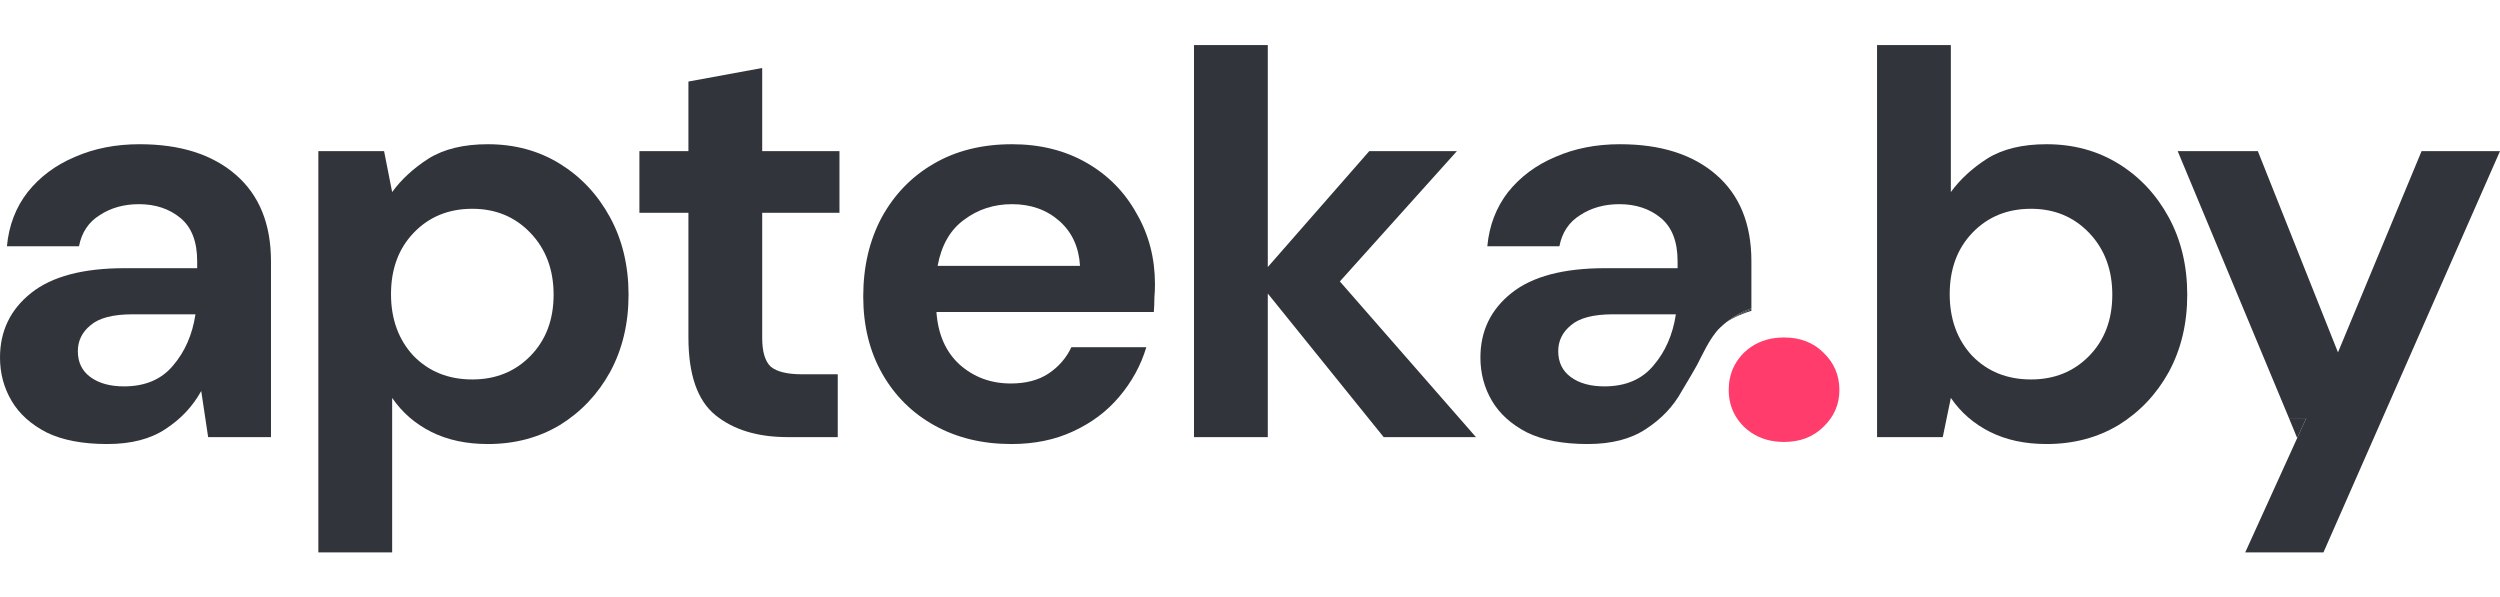
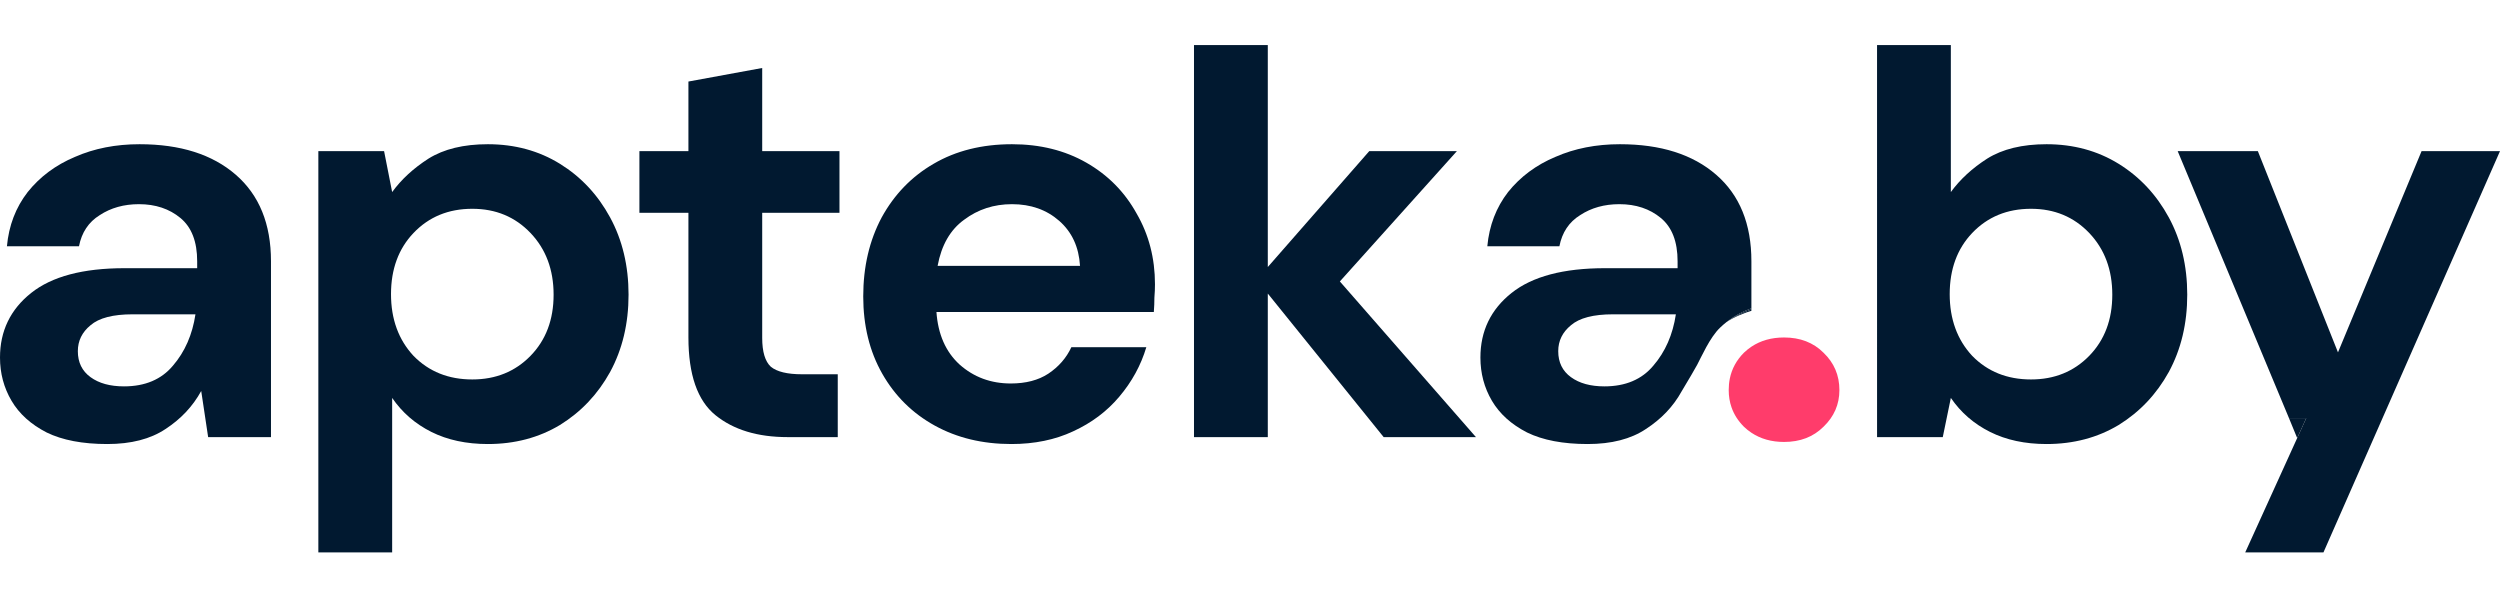
<svg xmlns="http://www.w3.org/2000/svg" width="109" height="26" viewBox="0 0 109 26" fill="none">
-   <path d="M4.676 19.36C3.603 19.36 2.723 19.192 2.036 18.857C1.349 18.505 0.838 18.044 0.503 17.474C0.168 16.905 0 16.276 0 15.589C0 14.433 0.452 13.494 1.357 12.774C2.262 12.053 3.62 11.693 5.43 11.693H8.597V11.391C8.597 10.536 8.354 9.908 7.868 9.505C7.382 9.103 6.779 8.902 6.058 8.902C5.405 8.902 4.835 9.061 4.349 9.38C3.863 9.681 3.561 10.134 3.444 10.737H0.302C0.385 9.832 0.687 9.045 1.207 8.374C1.743 7.704 2.43 7.193 3.268 6.841C4.106 6.472 5.045 6.288 6.084 6.288C7.86 6.288 9.259 6.732 10.282 7.62C11.304 8.508 11.815 9.765 11.815 11.391V19.058H9.075L8.773 17.047C8.405 17.718 7.885 18.27 7.215 18.706C6.561 19.142 5.715 19.36 4.676 19.36ZM5.405 16.846C6.327 16.846 7.039 16.544 7.542 15.941C8.061 15.338 8.388 14.592 8.522 13.704H5.782C4.927 13.704 4.315 13.863 3.947 14.181C3.578 14.483 3.394 14.86 3.394 15.312C3.394 15.799 3.578 16.176 3.947 16.444C4.315 16.712 4.801 16.846 5.405 16.846Z" fill="#31353B" />
-   <path d="M13.88 24.086V6.589H16.746L17.098 8.374C17.5 7.821 18.028 7.335 18.682 6.916C19.352 6.497 20.215 6.288 21.271 6.288C22.444 6.288 23.492 6.573 24.413 7.142C25.335 7.712 26.064 8.492 26.601 9.48C27.137 10.469 27.405 11.592 27.405 12.849C27.405 14.106 27.137 15.229 26.601 16.218C26.064 17.19 25.335 17.96 24.413 18.53C23.492 19.083 22.444 19.36 21.271 19.36C20.333 19.36 19.511 19.184 18.808 18.832C18.104 18.48 17.534 17.986 17.098 17.349V24.086H13.88ZM20.592 16.544C21.615 16.544 22.461 16.201 23.131 15.514C23.802 14.826 24.137 13.938 24.137 12.849C24.137 11.76 23.802 10.863 23.131 10.159C22.461 9.455 21.615 9.103 20.592 9.103C19.553 9.103 18.699 9.455 18.028 10.159C17.375 10.846 17.048 11.735 17.048 12.824C17.048 13.913 17.375 14.81 18.028 15.514C18.699 16.201 19.553 16.544 20.592 16.544Z" fill="#31353B" />
-   <path d="M44.097 19.36C42.84 19.36 41.726 19.092 40.754 18.555C39.782 18.019 39.019 17.265 38.466 16.293C37.913 15.321 37.637 14.198 37.637 12.924C37.637 11.634 37.905 10.486 38.441 9.48C38.994 8.475 39.748 7.696 40.704 7.142C41.676 6.573 42.815 6.288 44.123 6.288C45.346 6.288 46.427 6.556 47.365 7.092C48.304 7.628 49.033 8.366 49.553 9.304C50.089 10.226 50.357 11.257 50.357 12.396C50.357 12.581 50.349 12.774 50.332 12.975C50.332 13.176 50.324 13.385 50.307 13.603H40.829C40.897 14.575 41.232 15.338 41.835 15.891C42.455 16.444 43.201 16.72 44.072 16.72C44.726 16.72 45.271 16.578 45.706 16.293C46.159 15.991 46.494 15.606 46.712 15.137H49.98C49.745 15.924 49.352 16.645 48.798 17.299C48.262 17.935 47.592 18.438 46.787 18.807C46 19.175 45.103 19.36 44.097 19.36ZM44.123 8.902C43.335 8.902 42.639 9.128 42.036 9.581C41.433 10.017 41.047 10.687 40.88 11.592H47.089C47.039 10.771 46.737 10.117 46.184 9.631C45.631 9.145 44.944 8.902 44.123 8.902Z" fill="#31353B" />
-   <path d="M52.058 19.058V1.964H55.276V11.642L59.7 6.589H63.521L58.418 12.271L64.351 19.058H60.328L55.276 12.799V19.058H52.058Z" fill="#31353B" />
-   <path fill-rule="evenodd" clip-rule="evenodd" d="M31.196 18.103C31.984 18.74 33.031 19.058 34.339 19.058H36.526V16.318H34.967C34.33 16.318 33.878 16.209 33.609 15.991C33.358 15.757 33.232 15.338 33.232 14.734V9.279H36.601V6.589H33.232V2.964L30.015 3.555V6.589H27.878V9.279H30.015V14.709C30.015 16.335 30.409 17.466 31.196 18.103Z" fill="#31353B" />
+   <path d="M4.676 19.36C3.603 19.36 2.723 19.192 2.036 18.857C1.349 18.505 0.838 18.044 0.503 17.474C0.168 16.905 0 16.276 0 15.589C0 14.433 0.452 13.494 1.357 12.774C2.262 12.053 3.62 11.693 5.43 11.693H8.597V11.391C8.597 10.536 8.354 9.908 7.868 9.505C7.382 9.103 6.779 8.902 6.058 8.902C5.405 8.902 4.835 9.061 4.349 9.38C3.863 9.681 3.561 10.134 3.444 10.737H0.302C0.385 9.832 0.687 9.045 1.207 8.374C1.743 7.704 2.43 7.193 3.268 6.841C4.106 6.472 5.045 6.288 6.084 6.288C7.86 6.288 9.259 6.732 10.282 7.62C11.304 8.508 11.815 9.765 11.815 11.391V19.058H9.075L8.773 17.047C8.405 17.718 7.885 18.27 7.215 18.706C6.561 19.142 5.715 19.36 4.676 19.36ZM5.405 16.846C6.327 16.846 7.039 16.544 7.542 15.941C8.061 15.338 8.388 14.592 8.522 13.704H5.782C4.927 13.704 4.315 13.863 3.947 14.181C3.578 14.483 3.394 14.86 3.394 15.312C3.394 15.799 3.578 16.176 3.947 16.444C4.315 16.712 4.801 16.846 5.405 16.846Z" fill="#011930" />
+   <path d="M13.88 24.086V6.589H16.746L17.098 8.374C17.5 7.821 18.028 7.335 18.682 6.916C19.352 6.497 20.215 6.288 21.271 6.288C22.444 6.288 23.492 6.573 24.413 7.142C25.335 7.712 26.064 8.492 26.601 9.48C27.137 10.469 27.405 11.592 27.405 12.849C27.405 14.106 27.137 15.229 26.601 16.218C26.064 17.19 25.335 17.96 24.413 18.53C23.492 19.083 22.444 19.36 21.271 19.36C20.333 19.36 19.511 19.184 18.808 18.832C18.104 18.48 17.534 17.986 17.098 17.349V24.086H13.88ZM20.592 16.544C21.615 16.544 22.461 16.201 23.131 15.514C23.802 14.826 24.137 13.938 24.137 12.849C24.137 11.76 23.802 10.863 23.131 10.159C22.461 9.455 21.615 9.103 20.592 9.103C19.553 9.103 18.699 9.455 18.028 10.159C17.375 10.846 17.048 11.735 17.048 12.824C17.048 13.913 17.375 14.81 18.028 15.514C18.699 16.201 19.553 16.544 20.592 16.544Z" fill="#011930" />
+   <path d="M44.097 19.36C42.84 19.36 41.726 19.092 40.754 18.555C39.782 18.019 39.019 17.265 38.466 16.293C37.913 15.321 37.637 14.198 37.637 12.924C37.637 11.634 37.905 10.486 38.441 9.48C38.994 8.475 39.748 7.696 40.704 7.142C41.676 6.573 42.815 6.288 44.123 6.288C45.346 6.288 46.427 6.556 47.365 7.092C48.304 7.628 49.033 8.366 49.553 9.304C50.089 10.226 50.357 11.257 50.357 12.396C50.357 12.581 50.349 12.774 50.332 12.975C50.332 13.176 50.324 13.385 50.307 13.603H40.829C40.897 14.575 41.232 15.338 41.835 15.891C42.455 16.444 43.201 16.72 44.072 16.72C44.726 16.72 45.271 16.578 45.706 16.293C46.159 15.991 46.494 15.606 46.712 15.137H49.98C49.745 15.924 49.352 16.645 48.798 17.299C48.262 17.935 47.592 18.438 46.787 18.807C46 19.175 45.103 19.36 44.097 19.36ZM44.123 8.902C43.335 8.902 42.639 9.128 42.036 9.581C41.433 10.017 41.047 10.687 40.88 11.592H47.089C47.039 10.771 46.737 10.117 46.184 9.631C45.631 9.145 44.944 8.902 44.123 8.902Z" fill="#011930" />
+   <path d="M52.058 19.058V1.964H55.276V11.642L59.7 6.589H63.521L58.418 12.271L64.351 19.058H60.328L55.276 12.799V19.058H52.058Z" fill="#011930" />
+   <path fill-rule="evenodd" clip-rule="evenodd" d="M31.196 18.103C31.984 18.74 33.031 19.058 34.339 19.058H36.526V16.318H34.967C34.33 16.318 33.878 16.209 33.609 15.991C33.358 15.757 33.232 15.338 33.232 14.734V9.279H36.601V6.589H33.232V2.964L30.015 3.555V6.589H27.878V9.279H30.015V14.709C30.015 16.335 30.409 17.466 31.196 18.103Z" fill="#011930" />
  <path d="M77.785 14.714C78.489 14.714 79.062 14.935 79.505 15.378C79.967 15.82 80.198 16.363 80.198 17.007C80.198 17.63 79.967 18.163 79.505 18.606C79.062 19.048 78.489 19.269 77.785 19.269C77.237 19.269 76.763 19.135 76.361 18.867C76.246 18.791 76.138 18.704 76.035 18.606C75.783 18.353 75.602 18.071 75.494 17.759C75.412 17.525 75.372 17.274 75.372 17.007C75.372 16.831 75.388 16.663 75.421 16.502C75.509 16.074 75.714 15.7 76.035 15.378C76.138 15.28 76.246 15.193 76.361 15.116C76.763 14.848 77.237 14.714 77.785 14.714Z" fill="#FF3C6B" />
-   <path d="M89.23 19.36C88.292 19.36 87.471 19.184 86.767 18.832C86.063 18.48 85.493 17.986 85.057 17.349L84.705 19.058H81.84L81.839 1.964H85.057L85.057 8.374C85.46 7.821 85.987 7.335 86.641 6.916C87.311 6.497 88.174 6.288 89.23 6.288C90.403 6.288 91.451 6.573 92.373 7.142C93.294 7.712 94.023 8.492 94.56 9.48C95.096 10.469 95.364 11.592 95.364 12.849C95.364 14.106 95.096 15.229 94.56 16.218C94.023 17.19 93.294 17.96 92.373 18.53C91.451 19.083 90.403 19.36 89.23 19.36ZM88.552 16.544C89.574 16.544 90.42 16.201 91.091 15.514C91.761 14.826 92.096 13.938 92.096 12.849C92.096 11.76 91.761 10.863 91.091 10.159C90.42 9.455 89.574 9.103 88.552 9.103C87.513 9.103 86.658 9.455 85.987 10.159C85.334 10.846 85.007 11.735 85.007 12.824C85.007 13.913 85.334 14.81 85.987 15.514C86.658 16.201 87.513 16.544 88.552 16.544Z" fill="#31353B" />
-   <path fill-rule="evenodd" clip-rule="evenodd" d="M100.553 18.229L100.157 19.1L97.891 24.086H101.302L109 6.589H105.581L101.936 15.363L98.442 6.589H94.947L99.799 18.229H100.553Z" fill="#31353B" />
-   <path fill-rule="evenodd" clip-rule="evenodd" d="M69.222 19.36C68.149 19.36 67.269 19.192 66.582 18.857C65.895 18.505 65.384 18.044 65.048 17.474C64.713 16.905 64.546 16.276 64.546 15.589C64.546 14.433 64.998 13.494 65.903 12.774C66.808 12.053 68.166 11.693 69.976 11.693H73.143V11.391C73.143 10.536 72.9 9.908 72.414 9.505C71.928 9.103 71.325 8.902 70.604 8.902C69.951 8.902 69.381 9.061 68.895 9.38C68.409 9.681 68.107 10.134 67.99 10.737H64.847C64.931 9.832 65.233 9.045 65.752 8.374C66.289 7.704 66.976 7.193 67.814 6.841C68.652 6.472 69.59 6.288 70.629 6.288C72.406 6.288 73.805 6.732 74.827 7.62C75.85 8.508 76.361 9.765 76.361 11.391V13.442C76.002 13.57 75.662 13.75 75.348 13.986C75.324 14.004 75.3 14.023 75.276 14.042C75.179 14.118 75.085 14.2 74.993 14.288C74.547 14.714 74.17 15.582 73.995 15.908C73.895 16.095 73.627 16.549 73.321 17.059C72.952 17.729 72.431 18.27 71.76 18.706C71.107 19.142 70.26 19.36 69.222 19.36ZM72.087 15.941C71.585 16.544 70.872 16.846 69.951 16.846C69.347 16.846 68.861 16.712 68.493 16.444C68.124 16.176 67.939 15.799 67.939 15.312C67.939 14.86 68.124 14.483 68.493 14.181C68.861 13.863 69.473 13.704 70.328 13.704H73.068C72.934 14.592 72.607 15.338 72.087 15.941Z" fill="#31353B" />
-   <path d="M76.361 13.442C76.002 13.57 75.662 13.75 75.348 13.986C75.688 13.761 76.125 13.577 76.361 13.495V13.442Z" fill="#31353B" />
-   <path d="M76.361 13.495C76.125 13.577 75.688 13.761 75.348 13.986C75.324 14.004 75.3 14.023 75.276 14.042C75.623 13.806 76.108 13.626 76.361 13.552V13.495Z" fill="#31353B" />
-   <path d="M100.553 18.229H99.799L100.157 19.1L100.553 18.229Z" fill="#31353B" />
+   <path d="M89.23 19.36C88.292 19.36 87.471 19.184 86.767 18.832C86.063 18.48 85.493 17.986 85.057 17.349L84.705 19.058H81.84L81.839 1.964H85.057L85.057 8.374C85.46 7.821 85.987 7.335 86.641 6.916C87.311 6.497 88.174 6.288 89.23 6.288C90.403 6.288 91.451 6.573 92.373 7.142C93.294 7.712 94.023 8.492 94.56 9.48C95.096 10.469 95.364 11.592 95.364 12.849C95.364 14.106 95.096 15.229 94.56 16.218C94.023 17.19 93.294 17.96 92.373 18.53C91.451 19.083 90.403 19.36 89.23 19.36ZM88.552 16.544C89.574 16.544 90.42 16.201 91.091 15.514C91.761 14.826 92.096 13.938 92.096 12.849C92.096 11.76 91.761 10.863 91.091 10.159C90.42 9.455 89.574 9.103 88.552 9.103C87.513 9.103 86.658 9.455 85.987 10.159C85.334 10.846 85.007 11.735 85.007 12.824C85.007 13.913 85.334 14.81 85.987 15.514C86.658 16.201 87.513 16.544 88.552 16.544Z" fill="#011930" />
+   <path fill-rule="evenodd" clip-rule="evenodd" d="M100.553 18.229L100.157 19.1L97.891 24.086H101.302L109 6.589H105.581L101.936 15.363L98.442 6.589H94.947L99.799 18.229H100.553Z" fill="#011930" />
+   <path fill-rule="evenodd" clip-rule="evenodd" d="M69.222 19.36C68.149 19.36 67.269 19.192 66.582 18.857C65.895 18.505 65.384 18.044 65.048 17.474C64.713 16.905 64.546 16.276 64.546 15.589C64.546 14.433 64.998 13.494 65.903 12.774C66.808 12.053 68.166 11.693 69.976 11.693H73.143V11.391C73.143 10.536 72.9 9.908 72.414 9.505C71.928 9.103 71.325 8.902 70.604 8.902C69.951 8.902 69.381 9.061 68.895 9.38C68.409 9.681 68.107 10.134 67.99 10.737H64.847C64.931 9.832 65.233 9.045 65.752 8.374C66.289 7.704 66.976 7.193 67.814 6.841C68.652 6.472 69.59 6.288 70.629 6.288C72.406 6.288 73.805 6.732 74.827 7.62C75.85 8.508 76.361 9.765 76.361 11.391V13.442C76.002 13.57 75.662 13.75 75.348 13.986C75.324 14.004 75.3 14.023 75.276 14.042C75.179 14.118 75.085 14.2 74.993 14.288C74.547 14.714 74.17 15.582 73.995 15.908C73.895 16.095 73.627 16.549 73.321 17.059C72.952 17.729 72.431 18.27 71.76 18.706C71.107 19.142 70.26 19.36 69.222 19.36ZM72.087 15.941C71.585 16.544 70.872 16.846 69.951 16.846C69.347 16.846 68.861 16.712 68.493 16.444C68.124 16.176 67.939 15.799 67.939 15.312C67.939 14.86 68.124 14.483 68.493 14.181C68.861 13.863 69.473 13.704 70.328 13.704H73.068C72.934 14.592 72.607 15.338 72.087 15.941Z" fill="#011930" />
+   <path d="M76.361 13.442C76.002 13.57 75.662 13.75 75.348 13.986C75.688 13.761 76.125 13.577 76.361 13.495V13.442Z" fill="#011930" />
+   <path d="M76.361 13.495C76.125 13.577 75.688 13.761 75.348 13.986C75.324 14.004 75.3 14.023 75.276 14.042C75.623 13.806 76.108 13.626 76.361 13.552V13.495Z" fill="#011930" />
+   <path d="M100.553 18.229H99.799L100.157 19.1L100.553 18.229Z" fill="#011930" />
</svg>
